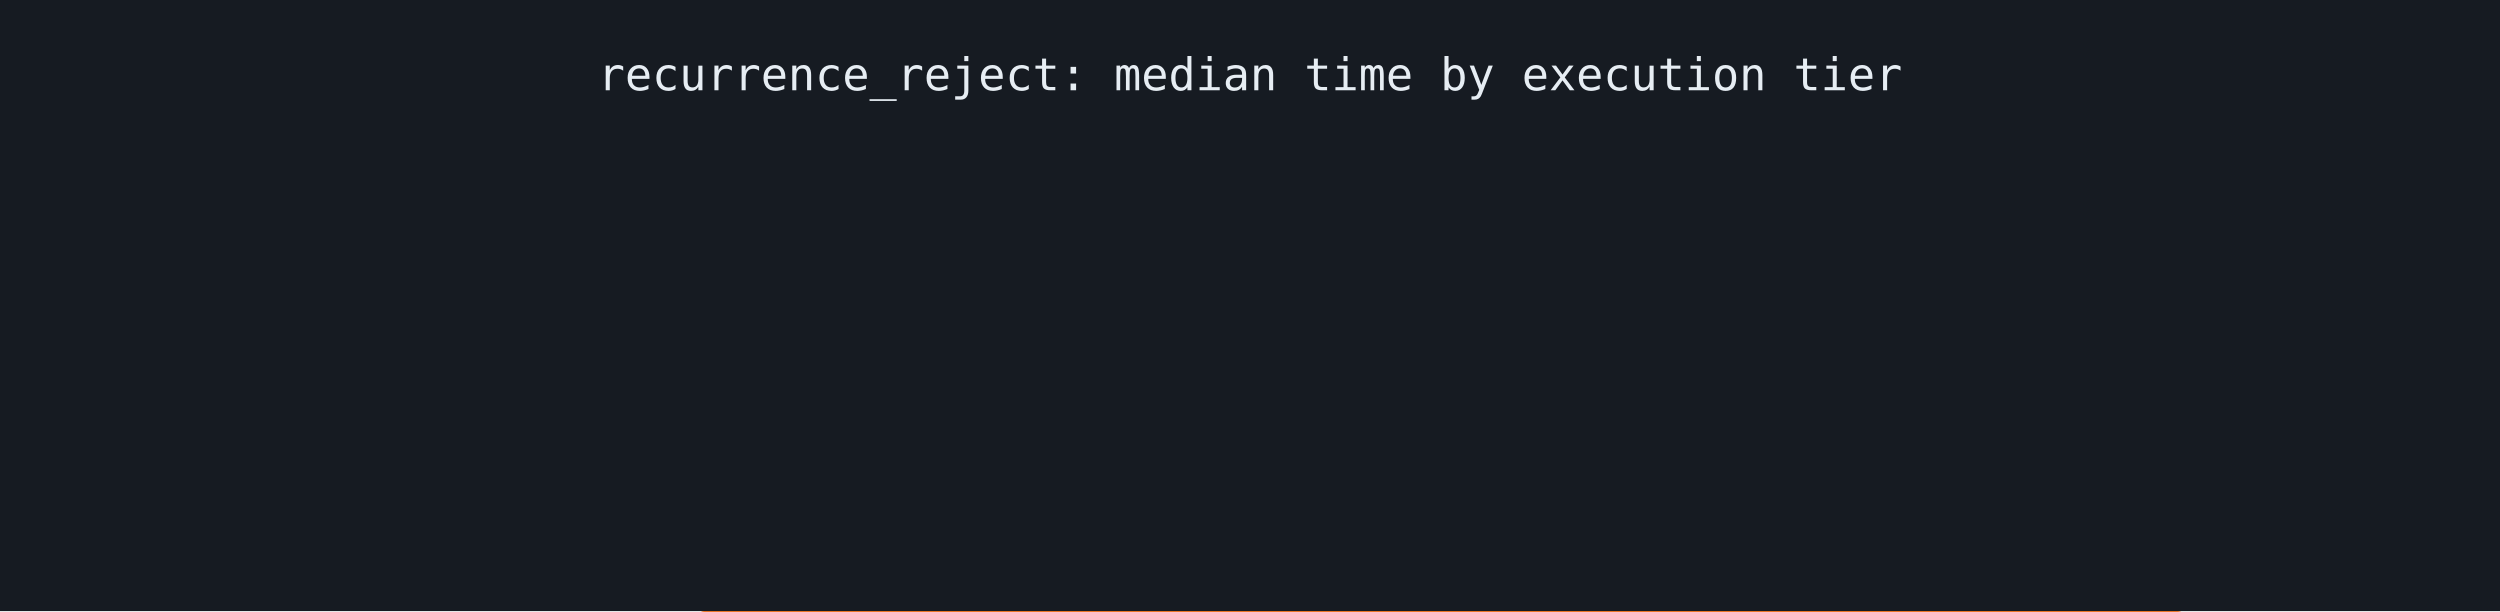
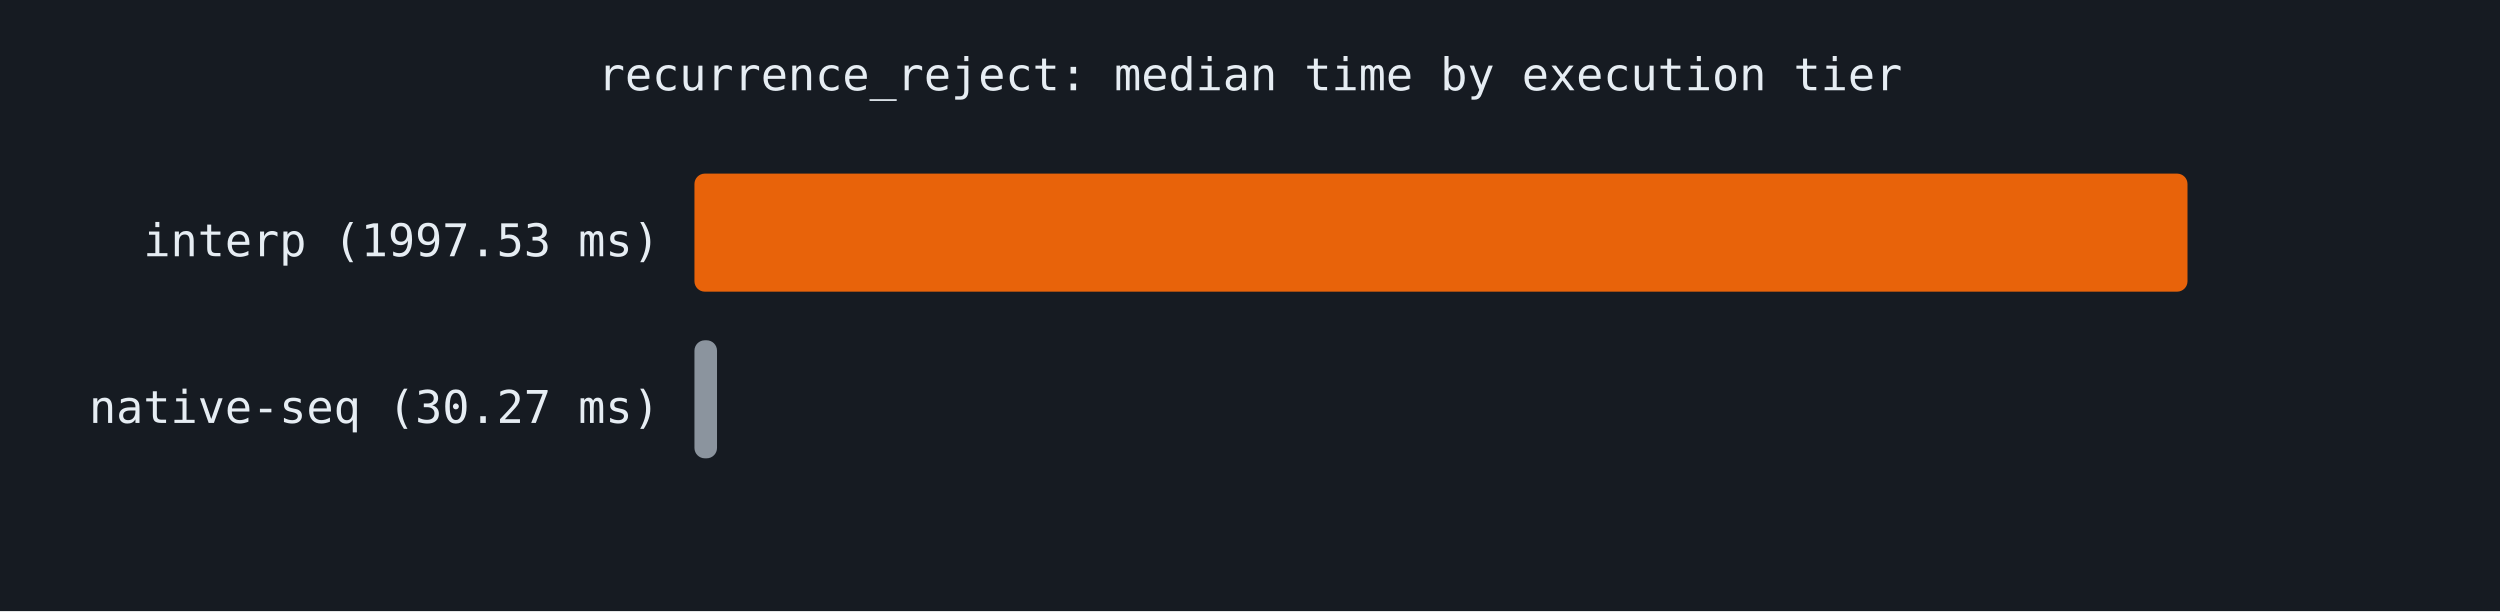
<svg xmlns="http://www.w3.org/2000/svg" width="720" height="176" font-family="ui-monospace,Consolas" font-size="13">
  <rect width="720" height="176" fill="#161b22" />
-   <text x="360.0" y="26" text-anchor="middle" fill="#e6edf3">recurrence_reject: median time by execution tier</text>
-   <text x="190" y="199.8" text-anchor="end" fill="#e6edf3">interp (2090.85 ms)</text>
-   <rect x="200" y="176" width="430.0" height="34" fill="#E8630A" rx="3">
+   <text x="360" y="26" text-anchor="middle" fill="#e6edf3">recurrence_reject: median time by execution tier</text>
+   <text x="190" y="73.8" text-anchor="end" fill="#e6edf3">interp (1997.53 ms)</text>
+   <rect x="200" y="50" width="430.0" height="34" fill="#E8630A" rx="3">
    <animate attributeName="width" from="0" to="430.0" dur="0.5s" fill="freeze" />
  </rect>
-   <text x="190" y="247.8" text-anchor="end" fill="#e6edf3">native-seq (31.80 ms)</text>
-   <rect x="200" y="224" width="6.5" height="34" fill="#8b949e" rx="3">
+   <text x="190" y="121.8" text-anchor="end" fill="#e6edf3">native-seq (30.27 ms)</text>
+   <rect x="200" y="98" width="6.5" height="34" fill="#8b949e" rx="3">
    <animate attributeName="width" from="0" to="6.5" dur="0.5s" fill="freeze" />
  </rect>
</svg>
